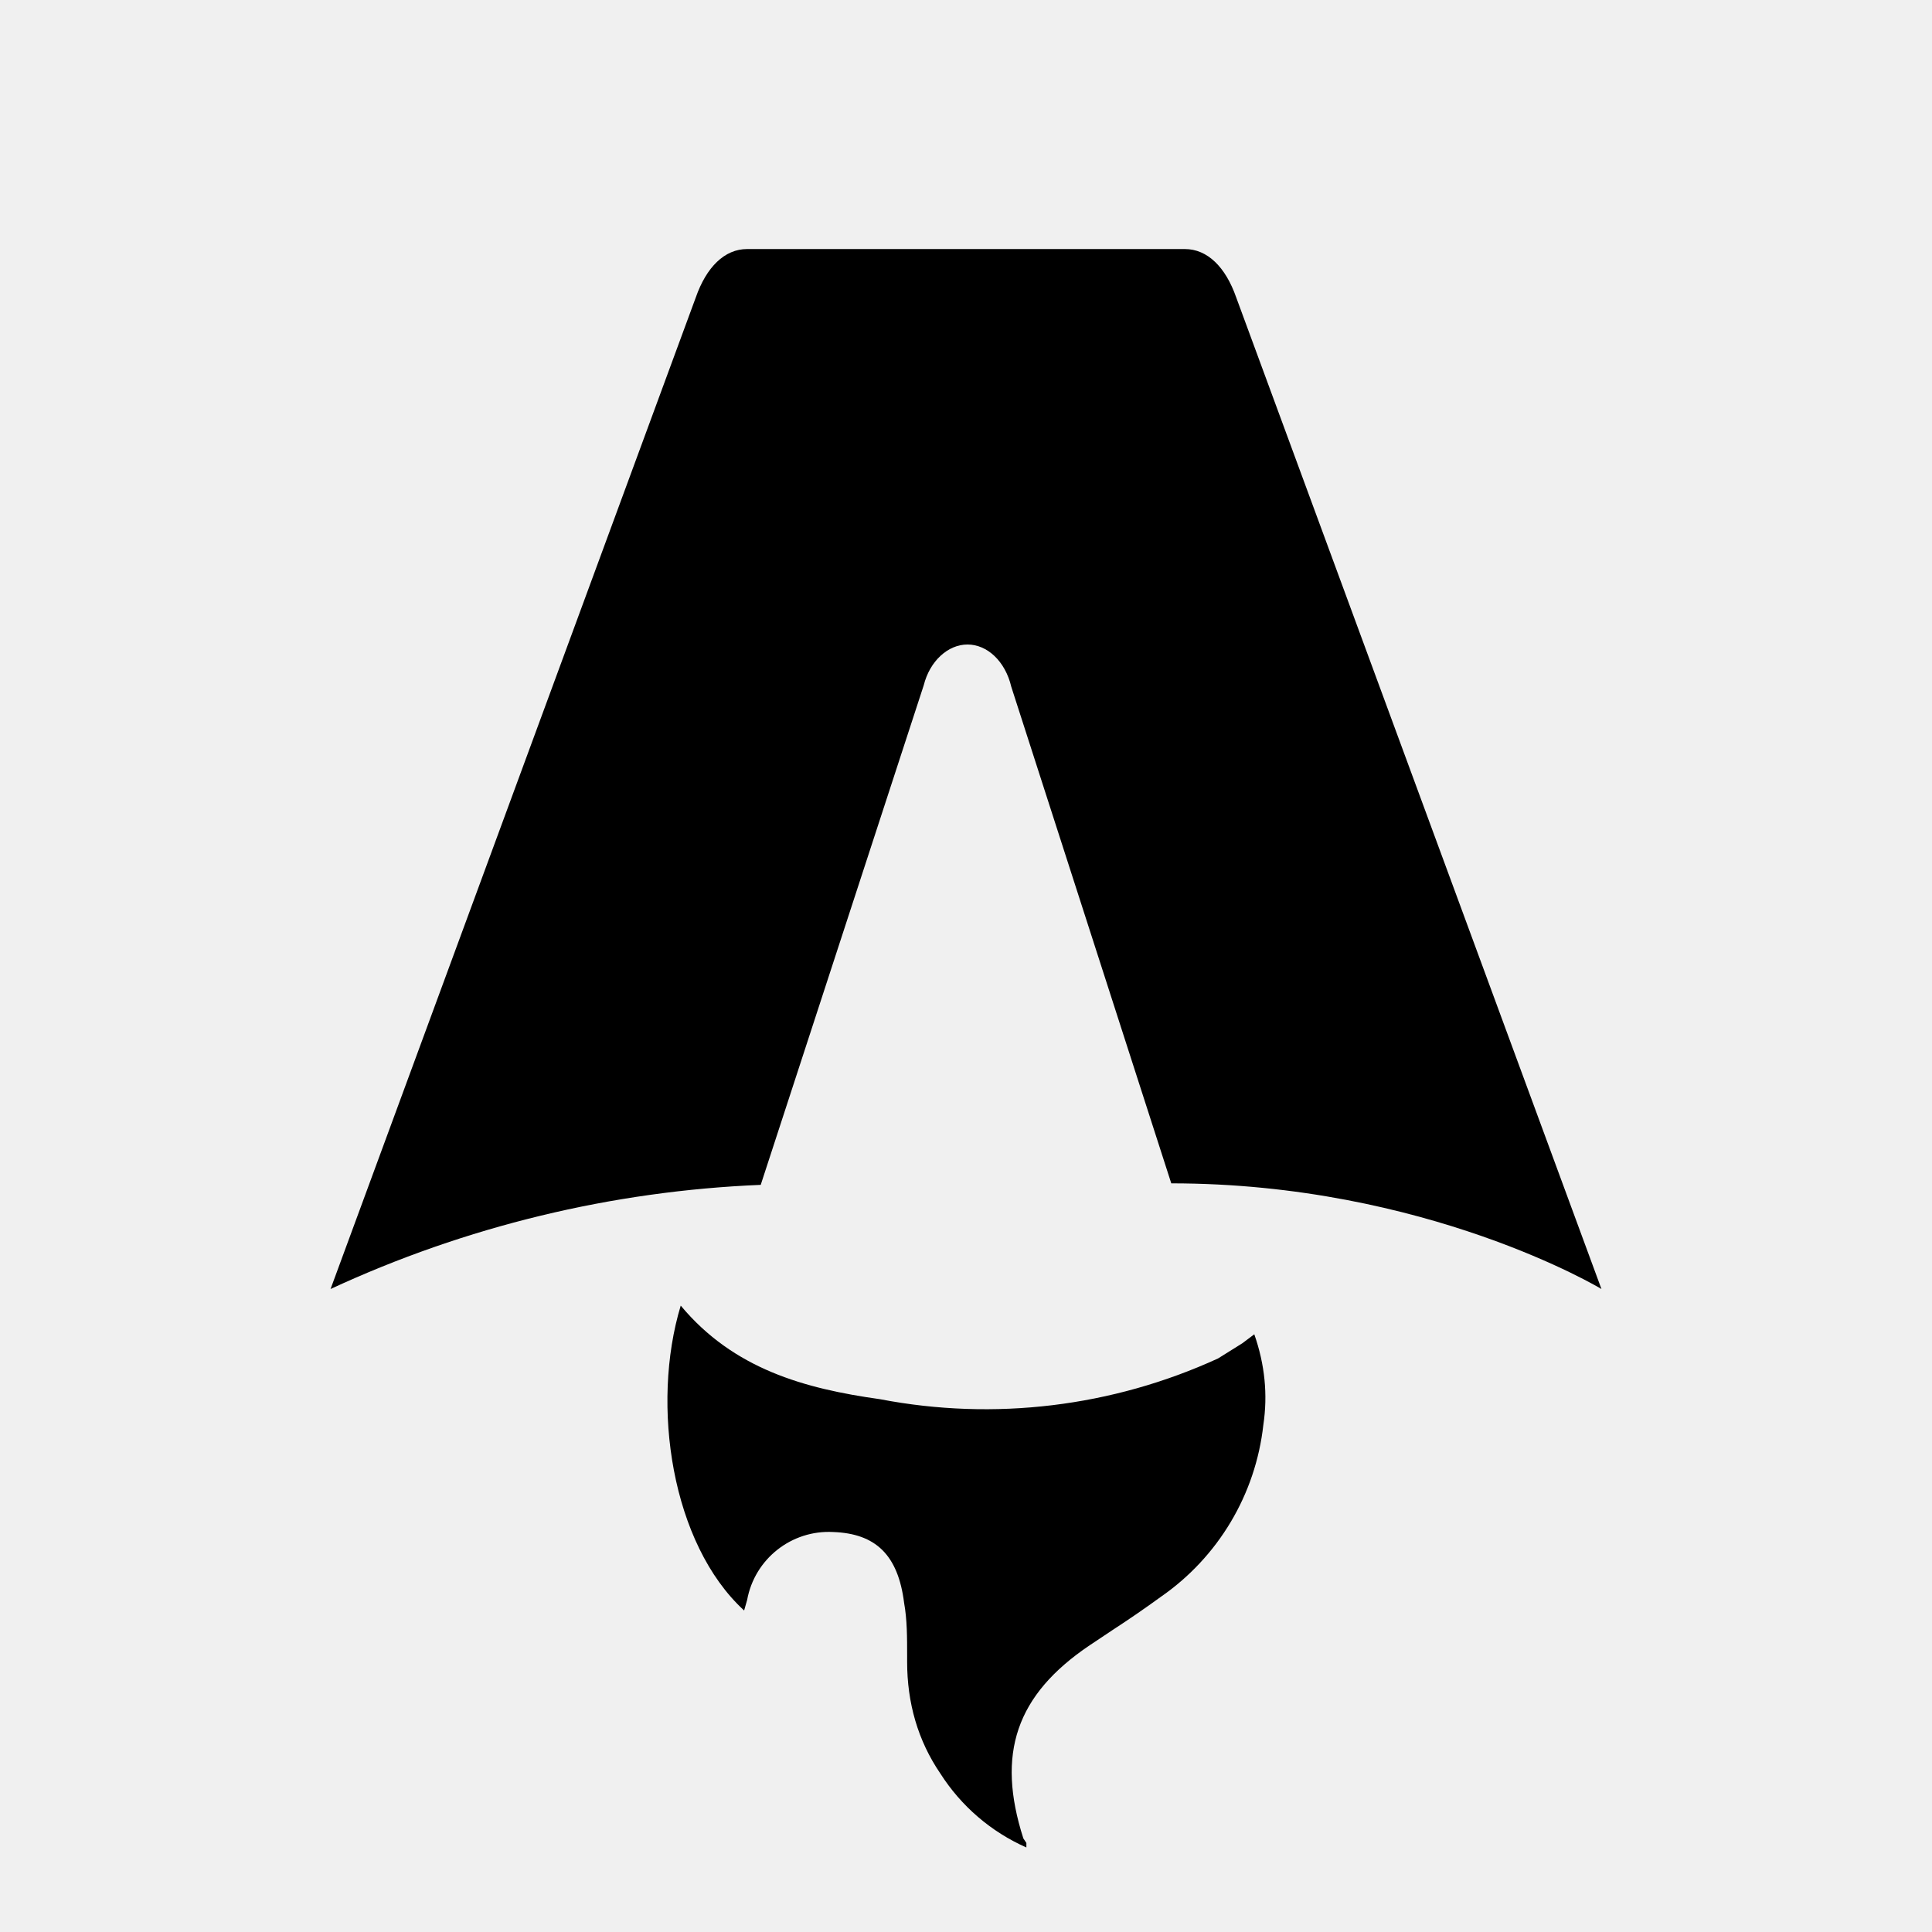
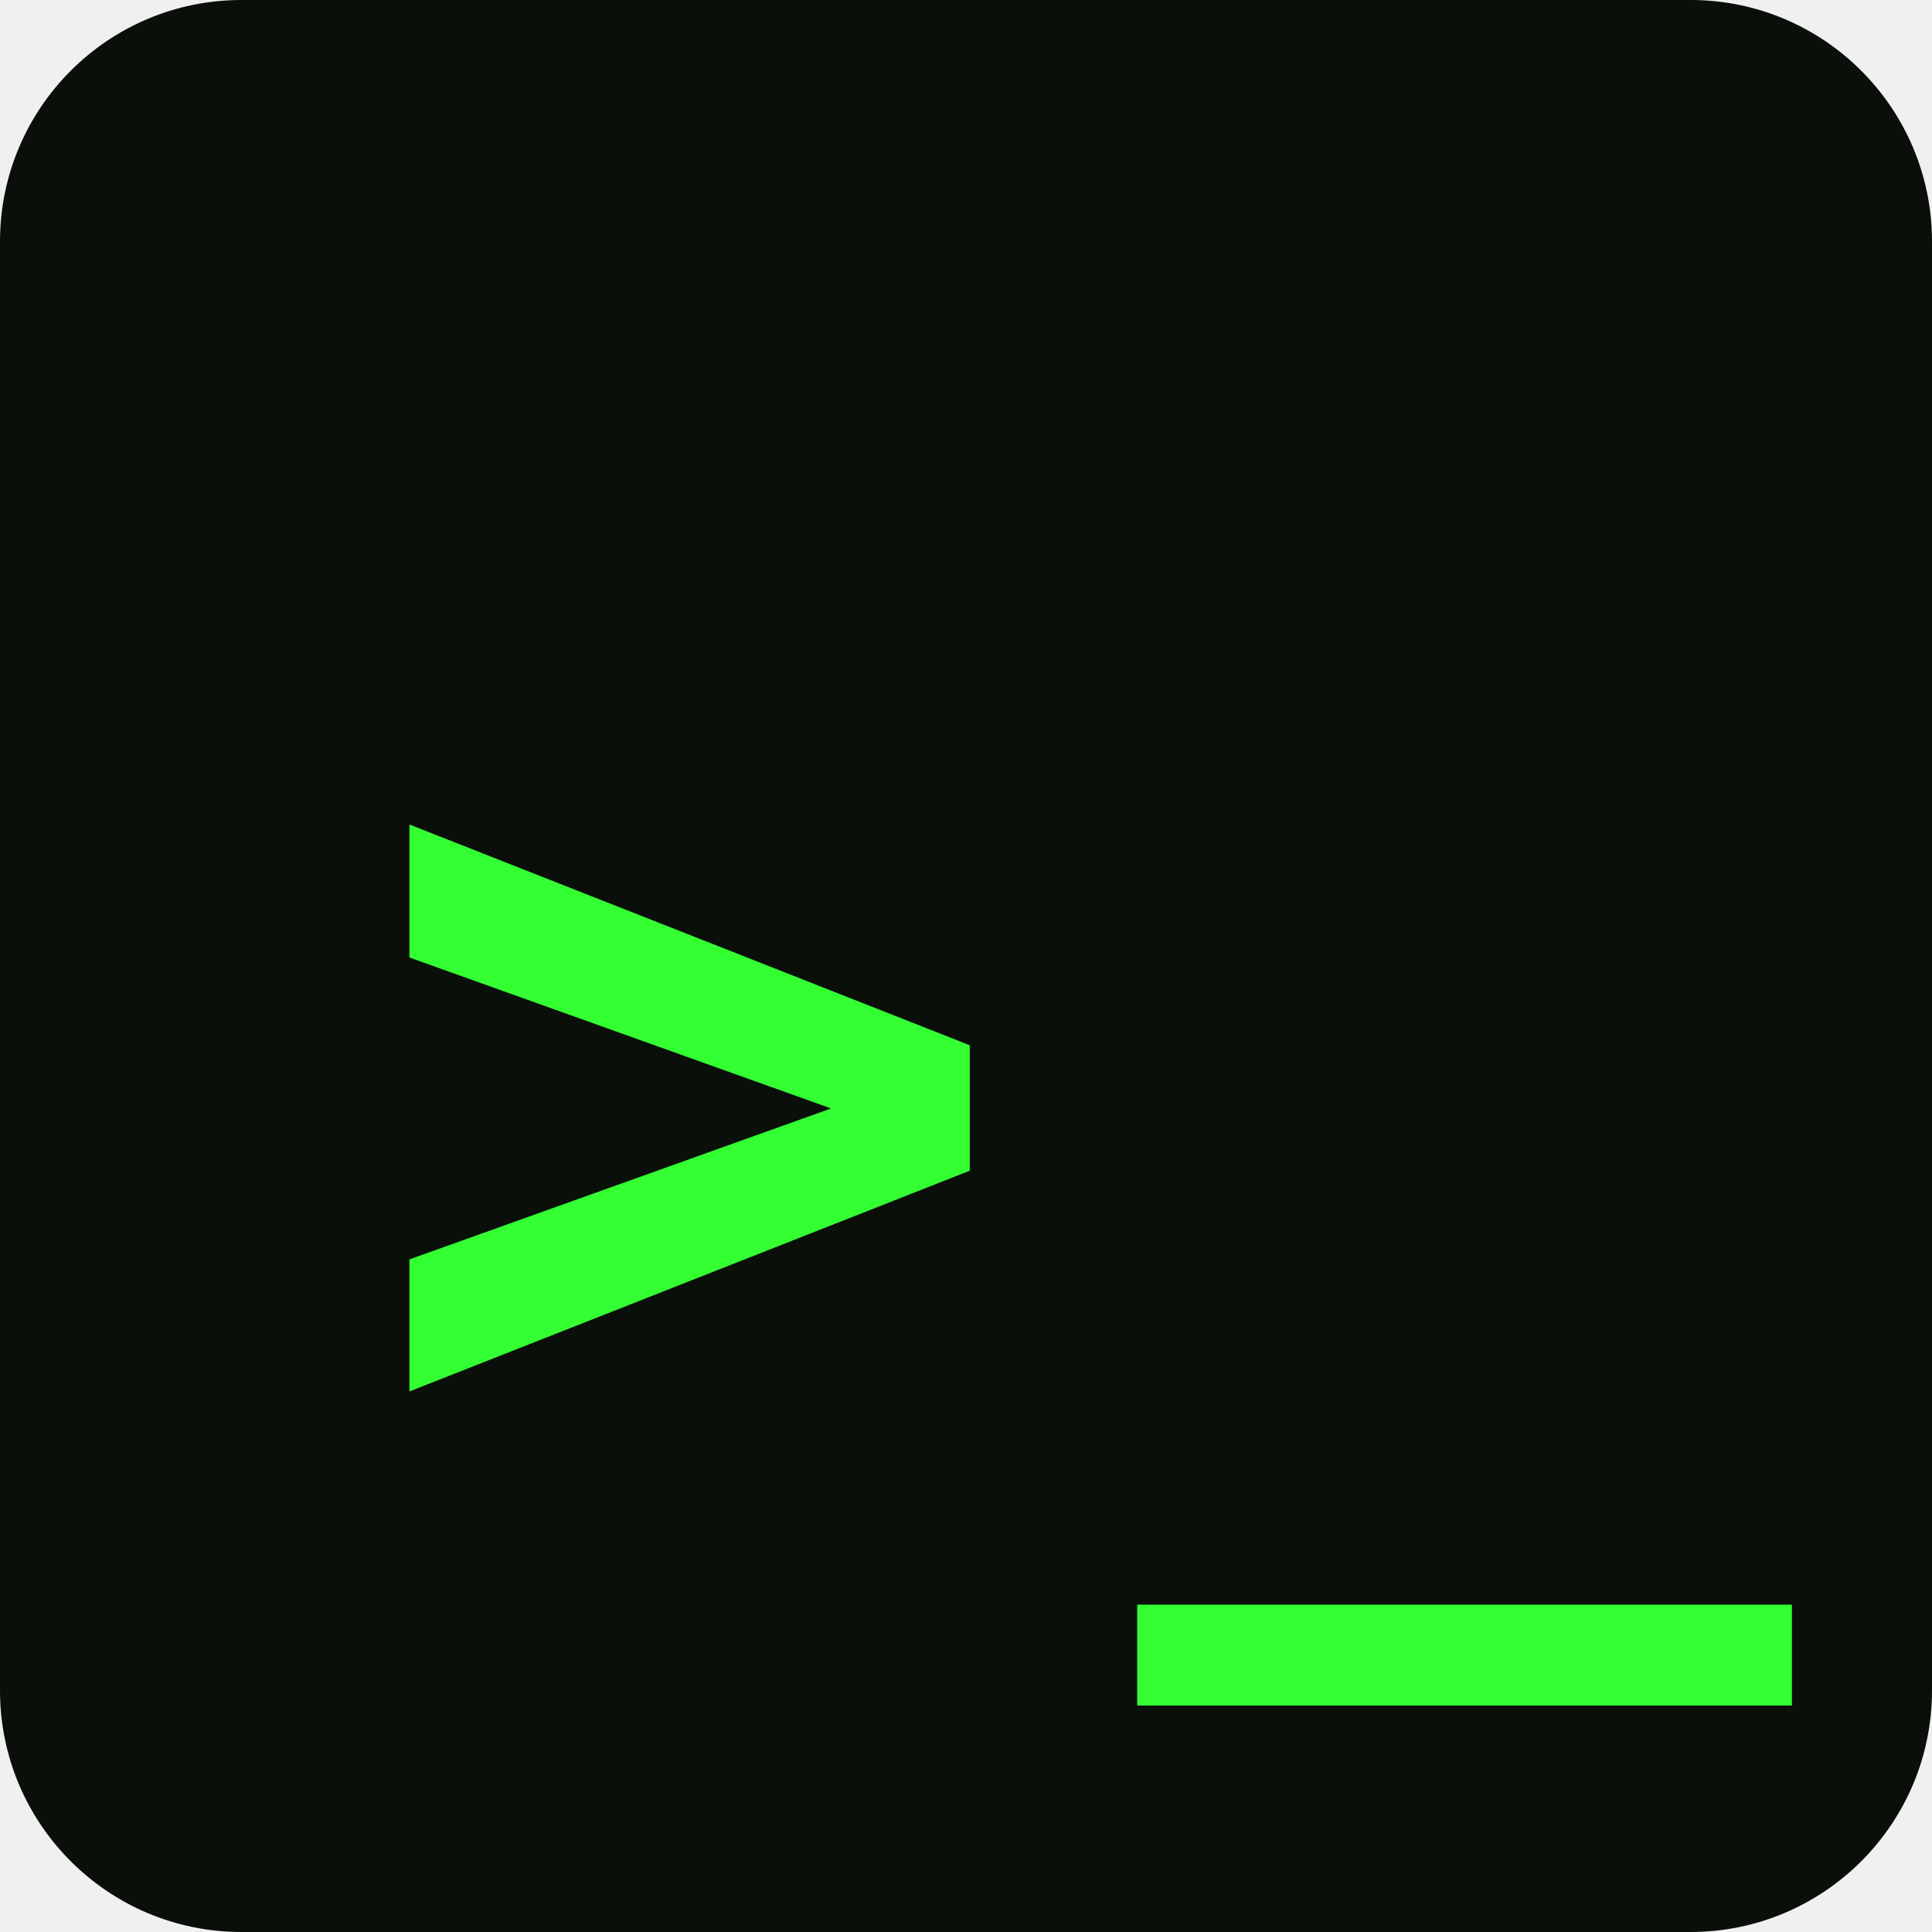
- <svg xmlns="http://www.w3.org/2000/svg" fill="none" viewBox="0 0 128 128">
-   <path d="M50.4 78.5a75.1 75.1 0 0 0-28.5 6.9l24.2-65.7c.7-2 1.9-3.2 3.4-3.2h29c1.5 0 2.7 1.2 3.4 3.2l24.2 65.7s-11.6-7-28.5-7L67 45.5c-.4-1.7-1.6-2.8-2.9-2.8-1.3 0-2.5 1.1-2.9 2.7L50.4 78.5Zm-1.1 28.2Zm-4.2-20.2c-2 6.6-.6 15.8 4.2 20.2a17.5 17.5 0 0 1 .2-.7 5.5 5.5 0 0 1 5.7-4.5c2.8.1 4.3 1.5 4.7 4.7.2 1.1.2 2.3.2 3.5v.4c0 2.7.7 5.2 2.2 7.4a13 13 0 0 0 5.7 4.9v-.3l-.2-.3c-1.8-5.6-.5-9.5 4.4-12.8l1.5-1a73 73 0 0 0 3.2-2.2 16 16 0 0 0 6.8-11.4c.3-2 .1-4-.6-6l-.8.6-1.6 1a37 37 0 0 1-22.4 2.7c-5-.7-9.7-2-13.2-6.2Z" />
-   <style>
-         path { fill: #000; }
-         @media (prefers-color-scheme: dark) {
-             path { fill: #FFF; }
-         }
-     </style>
+ <svg xmlns="http://www.w3.org/2000/svg" viewBox="0 0 32 32">
+   <rect width="32" height="32" rx="4" fill="#0a0f0a" />
+   <text x="6" y="24" font-family="monospace" font-size="18" font-weight="bold" fill="#33ff33" letter-spacing="2">&gt;_</text>
</svg>
